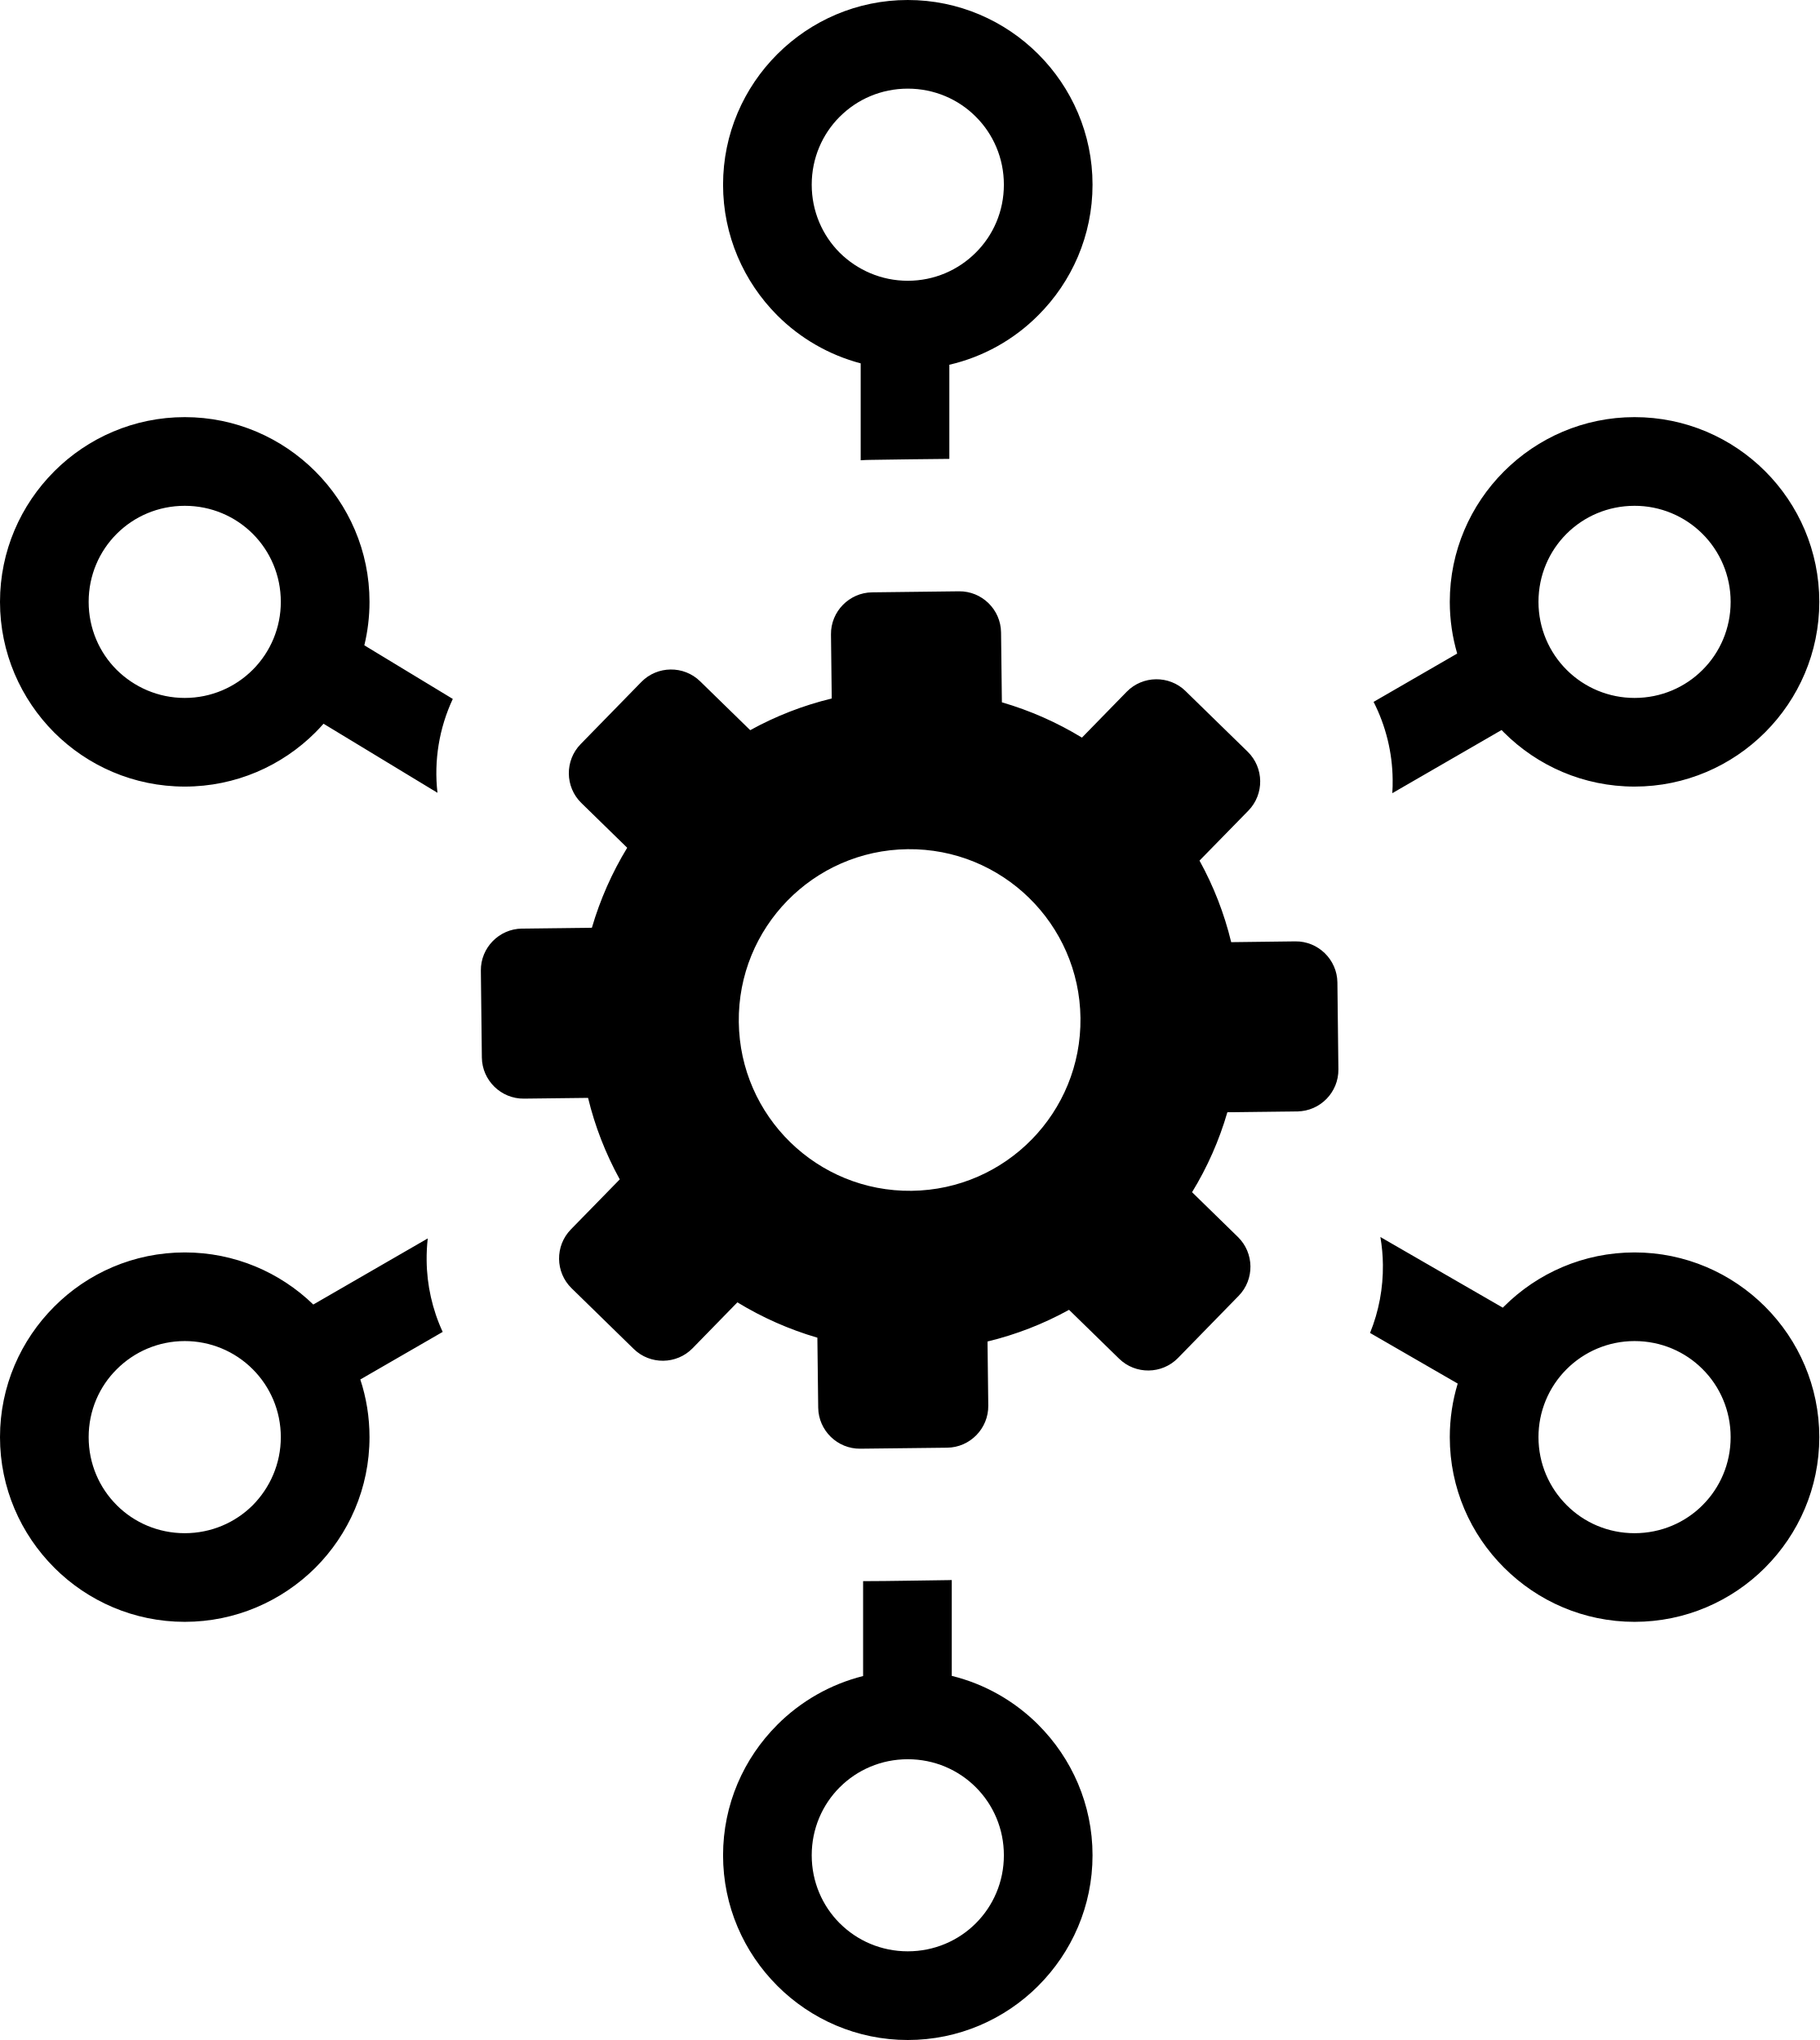
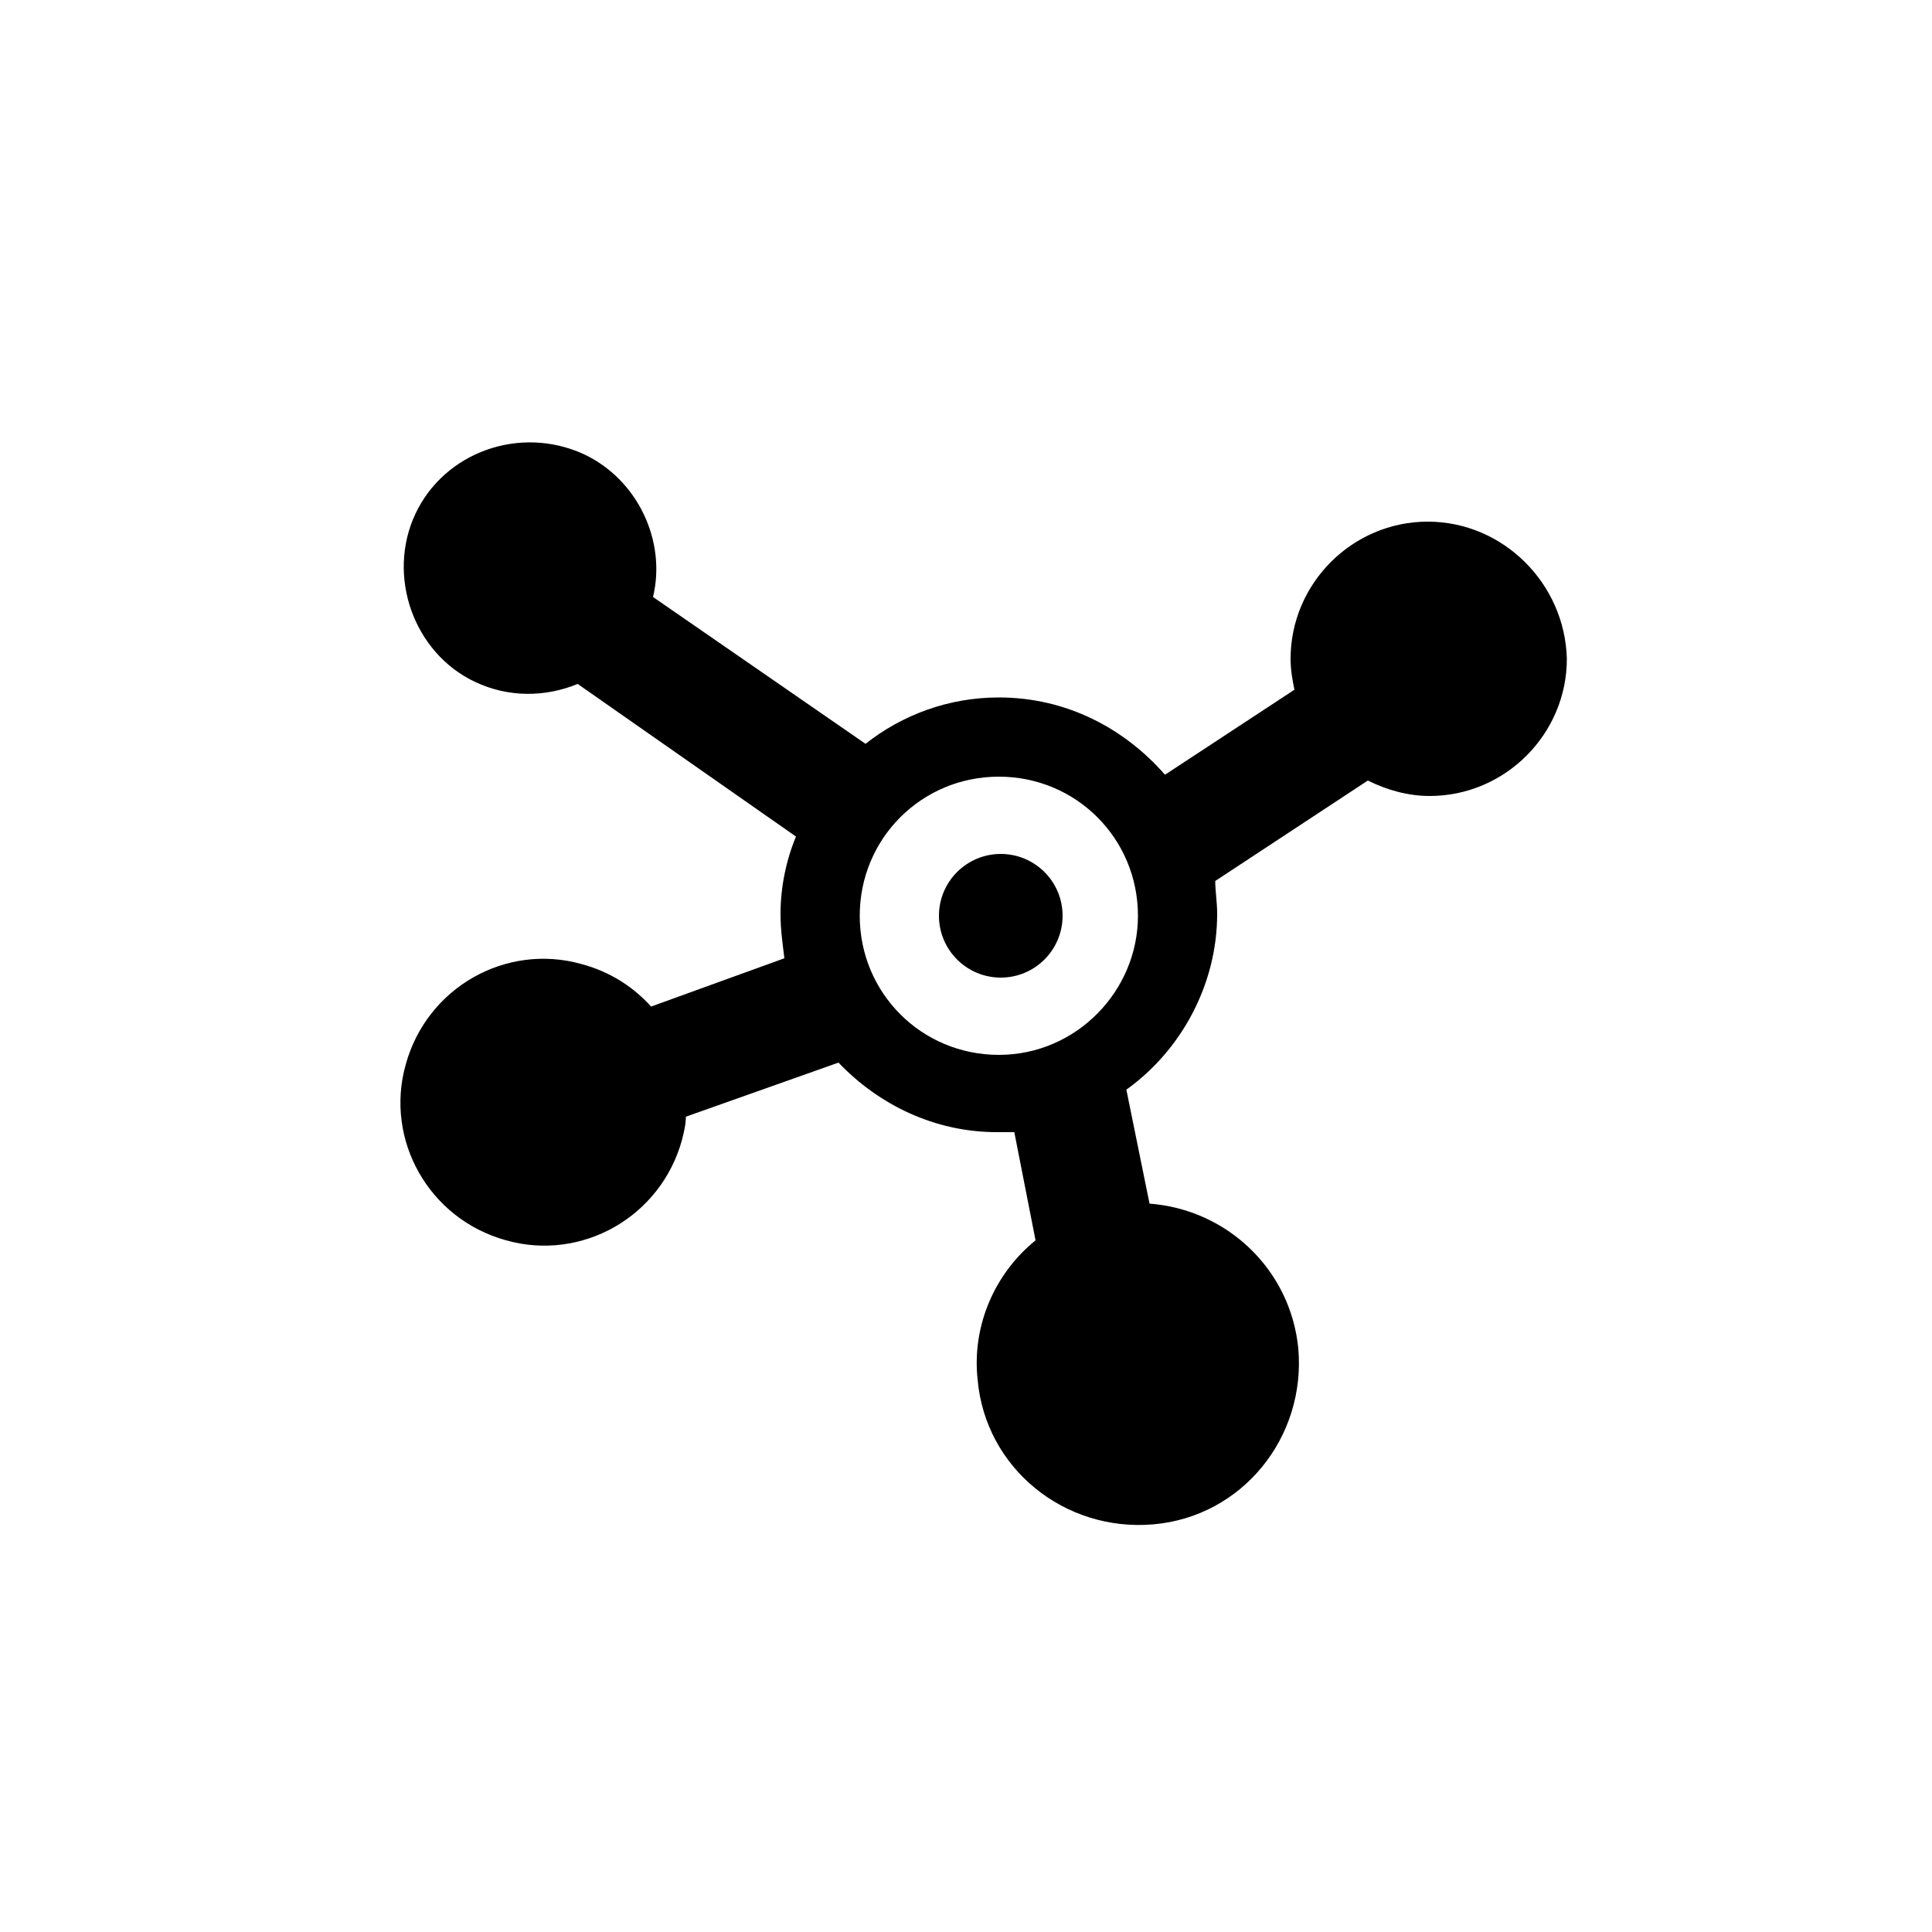
- <svg xmlns="http://www.w3.org/2000/svg" shape-rendering="geometricPrecision" text-rendering="geometricPrecision" image-rendering="optimizeQuality" fill-rule="evenodd" clip-rule="evenodd" viewBox="0 0 457 512.53">
-   <path d="m297.8 173.62 15.62 15.25c4.11 4.02 4.19 10.66.18 14.78l-12.29 12.57a82.424 82.424 0 0 1 7.96 20.49l16.11-.2c5.74-.07 10.5 4.58 10.57 10.32l.25 21.83c.07 5.75-4.57 10.51-10.32 10.57l-17.57.21a82.532 82.532 0 0 1-8.87 20.09l11.53 11.26c4.11 4.02 4.19 10.67.18 14.77l-15.25 15.63c-4.02 4.11-10.67 4.19-14.78.17l-12.58-12.28a82.505 82.505 0 0 1-20.48 7.96l.19 16.1c.07 5.75-4.58 10.51-10.32 10.58l-21.83.25c-5.74.07-10.5-4.57-10.57-10.32l-.21-17.57a83.289 83.289 0 0 1-20.09-8.88l-11.26 11.54c-4.02 4.11-10.67 4.19-14.78.17l-15.61-15.25c-4.12-4.02-4.2-10.66-.18-14.78l12.28-12.57c-3.54-6.44-6.24-13.34-7.96-20.48l-16.11.19c-5.74.07-10.5-4.58-10.57-10.32l-.25-21.83c-.07-5.74 4.57-10.5 10.32-10.57l17.57-.21a83.765 83.765 0 0 1 8.87-20.1l-11.53-11.26c-4.11-4.02-4.18-10.66-.17-14.77l15.25-15.62c4.01-4.11 10.66-4.19 14.77-.17l12.58 12.28a82.503 82.503 0 0 1 20.48-7.96l-.19-16.1c-.07-5.74 4.58-10.5 10.33-10.57l21.82-.26c5.75-.07 10.5 4.57 10.57 10.32l.21 17.57a83.224 83.224 0 0 1 20.11 8.87l11.25-11.53c4.02-4.11 10.67-4.18 14.78-.17h-.01zm-81.6-57.98V91.29a46.446 46.446 0 0 1-20.97-12.07c-8.4-8.44-13.6-20.05-13.6-32.82 0-12.75 5.19-24.35 13.6-32.76l.04-.04c8.41-8.4 20-13.6 32.76-13.6 12.76 0 24.36 5.2 32.77 13.6l.04.04c8.4 8.41 13.6 20.01 13.6 32.76 0 12.77-5.2 24.38-13.62 32.79a46.113 46.113 0 0 1-22.35 12.45v23.65c-6.59.03-13.21.17-19.8.25-.83.01-1.65.04-2.47.1zm22.88 305.41c8.35 2.04 15.82 6.37 21.72 12.26l.04.05c8.4 8.41 13.6 20 13.6 32.76 0 12.76-5.2 24.35-13.6 32.76l-.04.05c-8.41 8.4-20.01 13.6-32.77 13.6-12.76 0-24.35-5.2-32.76-13.6l-.04-.05c-8.41-8.41-13.6-20-13.6-32.76 0-12.76 5.19-24.35 13.6-32.76l.04-.05c5.86-5.85 13.27-10.15 21.54-12.22v-23.84c7.16-.01 14.35-.18 21.5-.26l.77-.02v24.08zm6.02 27.96c-4.33-4.33-10.37-7.02-17.07-7.02-6.69 0-12.73 2.69-17.06 7.02l-.05.04c-4.33 4.34-7.02 10.37-7.02 17.07 0 6.7 2.69 12.73 7.02 17.07l.05.04c4.33 4.33 10.37 7.02 17.06 7.02 6.7 0 12.74-2.69 17.07-7.02l.04-.04c4.34-4.34 7.03-10.37 7.03-17.07 0-6.7-2.69-12.73-7.03-17.07l-.04-.04zm0-419.71c-4.33-4.34-10.37-7.03-17.07-7.03-6.69 0-12.73 2.69-17.06 7.03l-.05.04c-4.33 4.33-7.02 10.37-7.02 17.06 0 6.7 2.69 12.74 7.02 17.08 4.41 4.36 10.45 7.06 17.11 7.06 6.67 0 12.71-2.7 17.07-7.06 4.38-4.34 7.07-10.38 7.07-17.08 0-6.69-2.69-12.73-7.03-17.06l-.04-.04zm165.49 285.36c12.76 0 24.36 5.2 32.77 13.6l.04.04c8.4 8.41 13.6 20.01 13.6 32.77 0 12.76-5.2 24.35-13.6 32.76l-.04.05c-8.41 8.4-20.01 13.59-32.77 13.59-12.76 0-24.37-5.2-32.78-13.62-8.42-8.37-13.63-19.98-13.63-32.78 0-4.68.7-9.2 1.99-13.46l-22.02-12.72c2.22-5.46 3.3-11.3 3.23-17.13-.02-2.34-.24-4.67-.63-6.97l30.75 17.75.28-.28c8.39-8.39 20.01-13.6 32.81-13.6zm17.07 29.3c-4.33-4.34-10.37-7.03-17.07-7.03-6.66 0-12.71 2.71-17.07 7.07a24.07 24.07 0 0 0-7.06 17.07c0 6.67 2.7 12.7 7.06 17.06 4.34 4.38 10.38 7.07 17.07 7.07 6.7 0 12.74-2.69 17.07-7.02l.04-.05c4.34-4.33 7.03-10.36 7.03-17.06 0-6.7-2.69-12.74-7.03-17.07l-.04-.04zm-381.25-29.3c12.54 0 23.94 5 32.29 13.09l28.75-16.61c-.21 1.85-.3 3.7-.28 5.56.06 6.15 1.42 12.27 4.03 17.93l-20.69 11.95c1.5 4.56 2.31 9.43 2.31 14.49 0 12.8-5.21 24.41-13.6 32.81-8.44 8.39-20.05 13.59-32.81 13.59-12.76 0-24.36-5.19-32.77-13.59l-.04-.05c-8.4-8.41-13.6-20-13.6-32.76 0-12.77 5.2-24.37 13.62-32.79 8.37-8.41 19.98-13.62 32.79-13.62zM63.48 344a24.096 24.096 0 0 0-17.07-7.07c-6.67 0-12.71 2.71-17.07 7.07-4.38 4.33-7.07 10.37-7.07 17.07 0 6.7 2.69 12.73 7.03 17.06l.04.05c4.33 4.33 10.37 7.02 17.07 7.02 6.69 0 12.73-2.69 17.07-7.02 4.36-4.41 7.06-10.44 7.06-17.11s-2.7-12.71-7.06-17.07zm347.11-239.2c12.81 0 24.42 5.2 32.82 13.6 8.39 8.39 13.59 20 13.59 32.81 0 12.76-5.2 24.36-13.6 32.77l-.04.04c-8.41 8.4-20.01 13.6-32.77 13.6-12.8 0-24.42-5.21-32.81-13.6l-.59-.61-27.45 15.87c.08-1.15.11-2.3.09-3.44a44.001 44.001 0 0 0-4.79-19.5l21-12.14c-1.2-4.12-1.86-8.48-1.86-12.99 0-12.76 5.2-24.35 13.6-32.76l.05-.05c8.41-8.4 20-13.6 32.76-13.6zm17.08 29.34a24.094 24.094 0 0 0-17.08-7.06c-6.7 0-12.73 2.69-17.07 7.02l-.04.04c-4.33 4.34-7.02 10.37-7.02 17.07 0 6.66 2.7 12.71 7.06 17.07a24.096 24.096 0 0 0 17.07 7.07c6.7 0 12.74-2.69 17.07-7.03l.04-.04c4.34-4.33 7.03-10.37 7.03-17.07 0-6.67-2.71-12.72-7.06-17.07zM46.41 104.8c12.76 0 24.35 5.2 32.76 13.6l.05.05c8.4 8.41 13.6 20 13.6 32.76 0 3.76-.46 7.42-1.3 10.92l22.22 13.47a43.973 43.973 0 0 0-3.85 23.58l-28.62-17.35c-.66.75-1.35 1.49-2.05 2.19-8.39 8.39-20.01 13.6-32.81 13.6-12.81 0-24.42-5.21-32.81-13.6C5.2 175.58 0 163.98 0 151.21c0-12.76 5.2-24.35 13.6-32.76l.04-.05c8.41-8.4 20.01-13.6 32.77-13.6zm17.07 29.3c-4.34-4.33-10.37-7.02-17.07-7.02-6.7 0-12.74 2.69-17.07 7.02l-.04.04c-4.34 4.34-7.03 10.37-7.03 17.07 0 6.7 2.69 12.74 7.03 17.07 4.4 4.36 10.44 7.07 17.11 7.07 6.66 0 12.71-2.71 17.07-7.07a24.088 24.088 0 0 0 7.06-17.07c0-6.7-2.69-12.73-7.02-17.07l-.04-.04zm164.5 79.25c23.7-.28 43.15 18.71 43.43 42.4.29 23.7-18.71 43.15-42.41 43.43-23.69.29-43.14-18.71-43.42-42.4-.28-23.7 18.71-43.15 42.4-43.43z" />
+ <svg xmlns="http://www.w3.org/2000/svg" fill="#000000" width="800px" height="800px" viewBox="0 0 100 100" enable-background="new 0 0 100 100" xml:space="preserve">
+   <g>
+     <path d="M73.9,27c-3.9,0-7.1,3.2-7.1,7.1c0,0.6,0.1,1.1,0.2,1.6l-6.7,4.4c-2.1-2.4-5.1-4-8.6-4   c-2.6,0-5,0.9-6.9,2.4l-11-7.6c0.7-2.9-0.8-6.1-3.6-7.4c-3.3-1.5-7.2-0.1-8.7,3.1s-0.1,7.2,3.1,8.7c1.7,0.8,3.6,0.8,5.3,0.1   l11.3,7.9c-0.5,1.2-0.8,2.6-0.8,4c0,0.8,0.1,1.5,0.2,2.3l-6.9,2.5c-0.9-1-2.1-1.8-3.6-2.2c-3.9-1.1-8,1.2-9.1,5.2   c-1.1,3.9,1.2,8,5.2,9.1c3.9,1.1,8-1.2,9.1-5.2c0.1-0.4,0.2-0.8,0.2-1.2l7.9-2.8c2.1,2.2,5,3.6,8.2,3.6c0.3,0,0.6,0,0.9,0l1.1,5.6   c-2.1,1.7-3.3,4.4-3,7.2c0.4,4.6,4.5,7.9,9.1,7.5c4.6-0.4,7.9-4.5,7.5-9.1c-0.4-4.1-3.7-7.2-7.7-7.5l-1.2-5.9   c2.8-2,4.7-5.4,4.7-9.1c0-0.6-0.1-1.2-0.1-1.7l7.9-5.2c1,0.5,2.1,0.8,3.2,0.8c3.9,0,7.1-3.2,7.1-7.1C81,30.2,77.8,27,73.9,27z    M51.7,54.6c-4,0-7.2-3.2-7.2-7.2c0-4,3.2-7.2,7.2-7.2c4,0,7.2,3.2,7.2,7.2C58.9,51.3,55.7,54.6,51.7,54.6z" />
+     <circle cx="51.8" cy="47.4" r="3.2" />
+   </g>
</svg>
